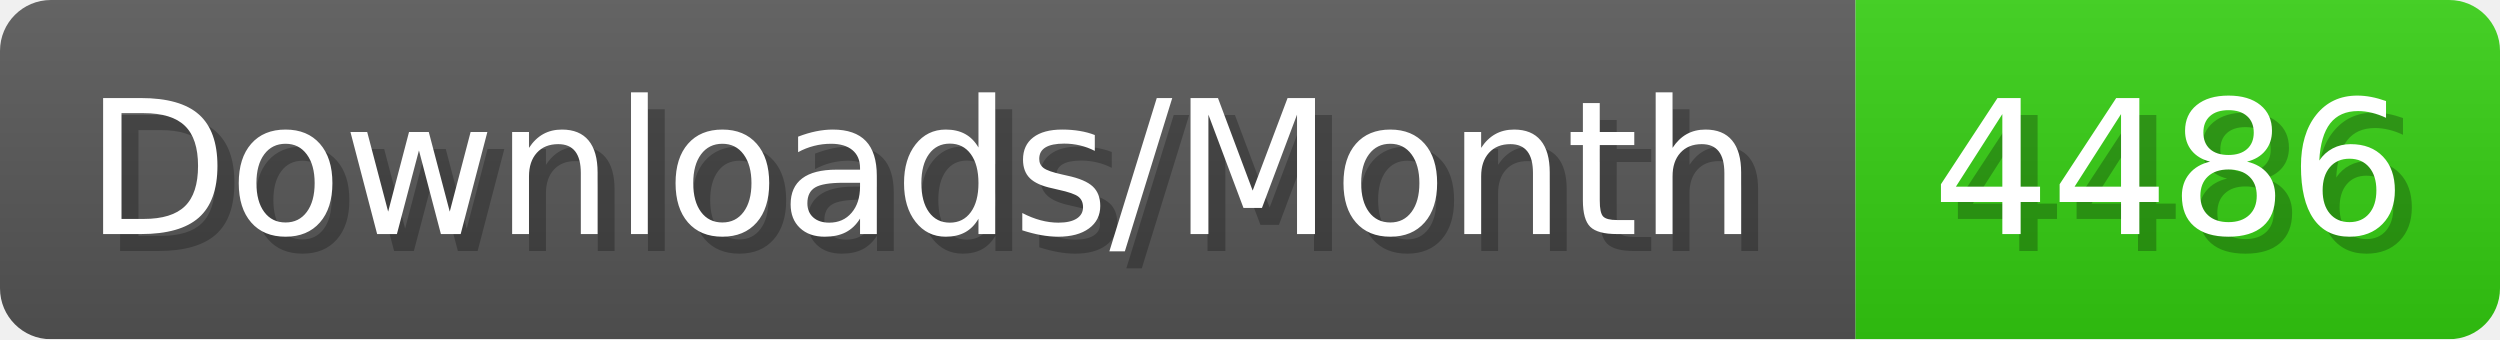
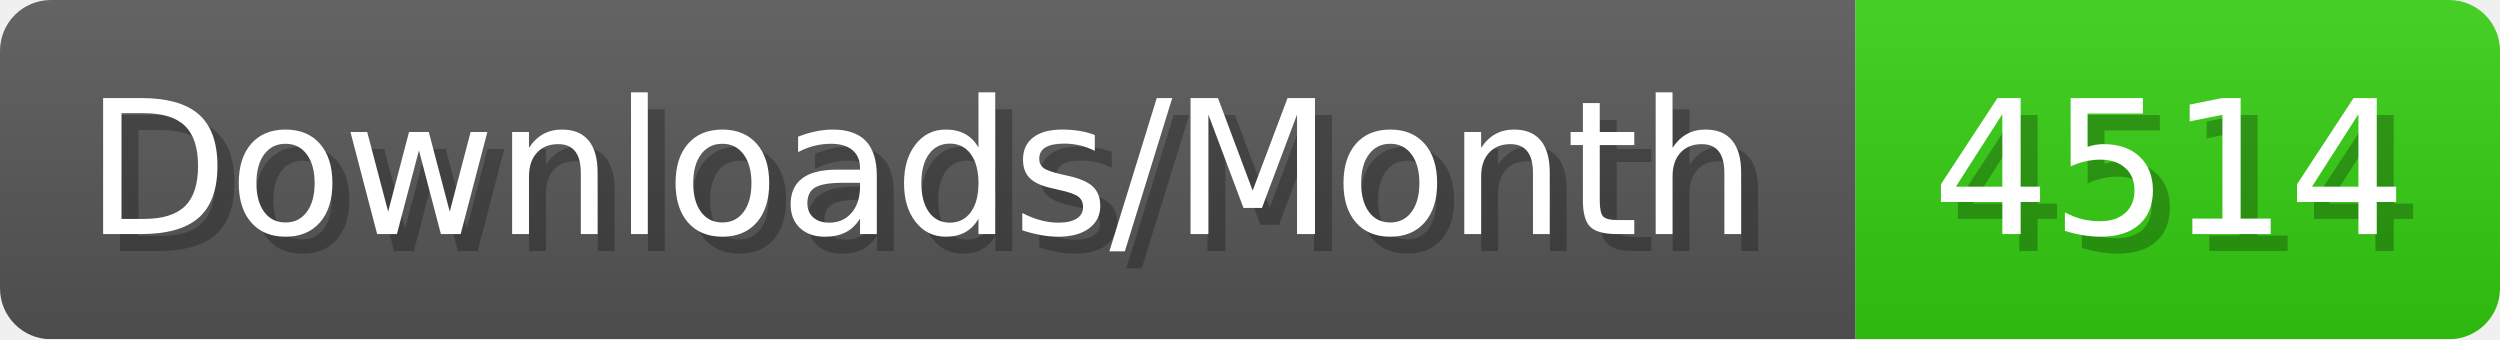
- <svg xmlns="http://www.w3.org/2000/svg" width="147.4" height="20" viewBox="0 0 1474 200" role="img" aria-label="Downloads/Month: 4486">
+ <svg xmlns="http://www.w3.org/2000/svg" width="147.4" height="20" viewBox="0 0 1474 200" role="img" aria-label="Downloads/Month: 4514">
  <linearGradient id="YlXUI" x2="0" y2="100%">
    <stop offset="0" stop-opacity=".1" stop-color="#EEE" />
    <stop offset="1" stop-opacity=".1" />
  </linearGradient>
  <mask id="JHhop">
    <rect width="1474" height="200" rx="30" fill="#FFF" />
  </mask>
  <g mask="url(#JHhop)">
    <rect width="1094" height="200" fill="#555" />
    <rect width="380" height="200" fill="#3C1" x="1094" />
    <rect width="1474" height="200" fill="url(#YlXUI)" />
  </g>
  <g aria-hidden="true" fill="#fff" text-anchor="start" font-family="Verdana,DejaVu Sans,sans-serif" font-size="110">
    <text x="60" y="148" textLength="994" fill="#000" opacity="0.25">Downloads/Month</text>
    <text x="50" y="138" textLength="994">Downloads/Month</text>
-     <text x="1149" y="148" textLength="280" fill="#000" opacity="0.25">4486</text>
-     <text x="1139" y="138" textLength="280">4486</text>
+     <text x="1149" y="148" textLength="280" fill="#000" opacity="0.25">4514</text>
+     <text x="1139" y="138" textLength="280">4514</text>
  </g>
</svg>
